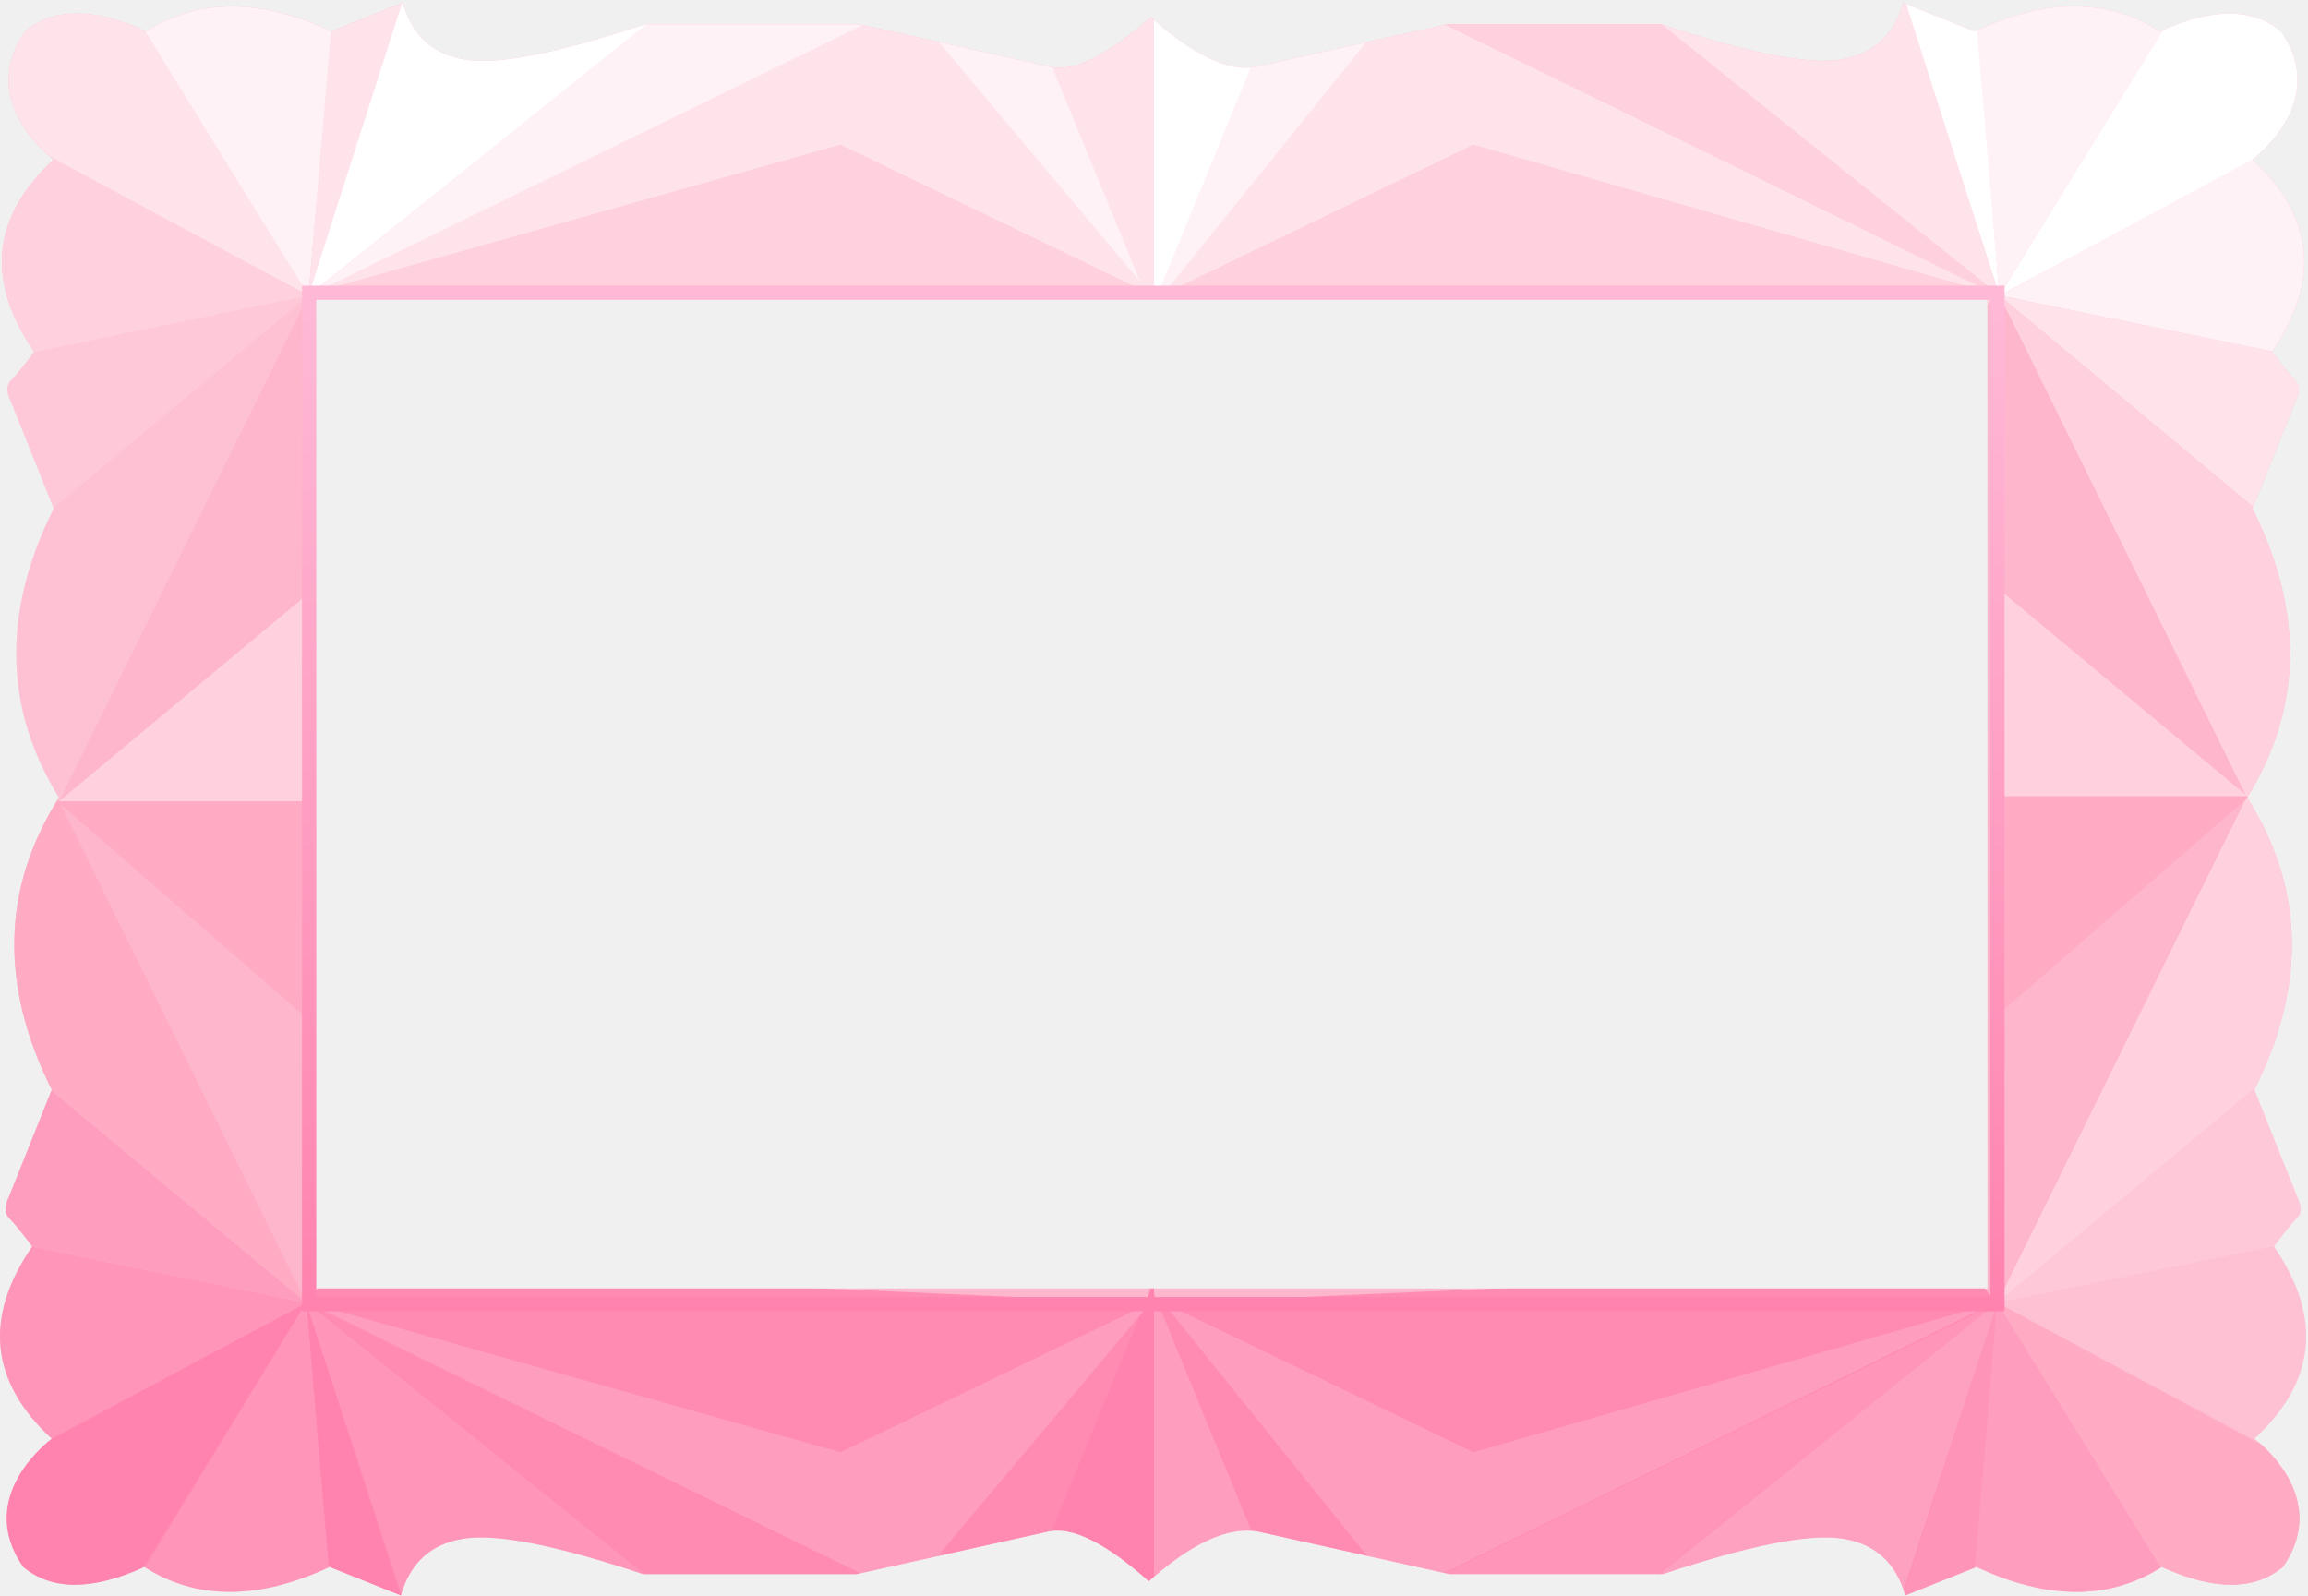
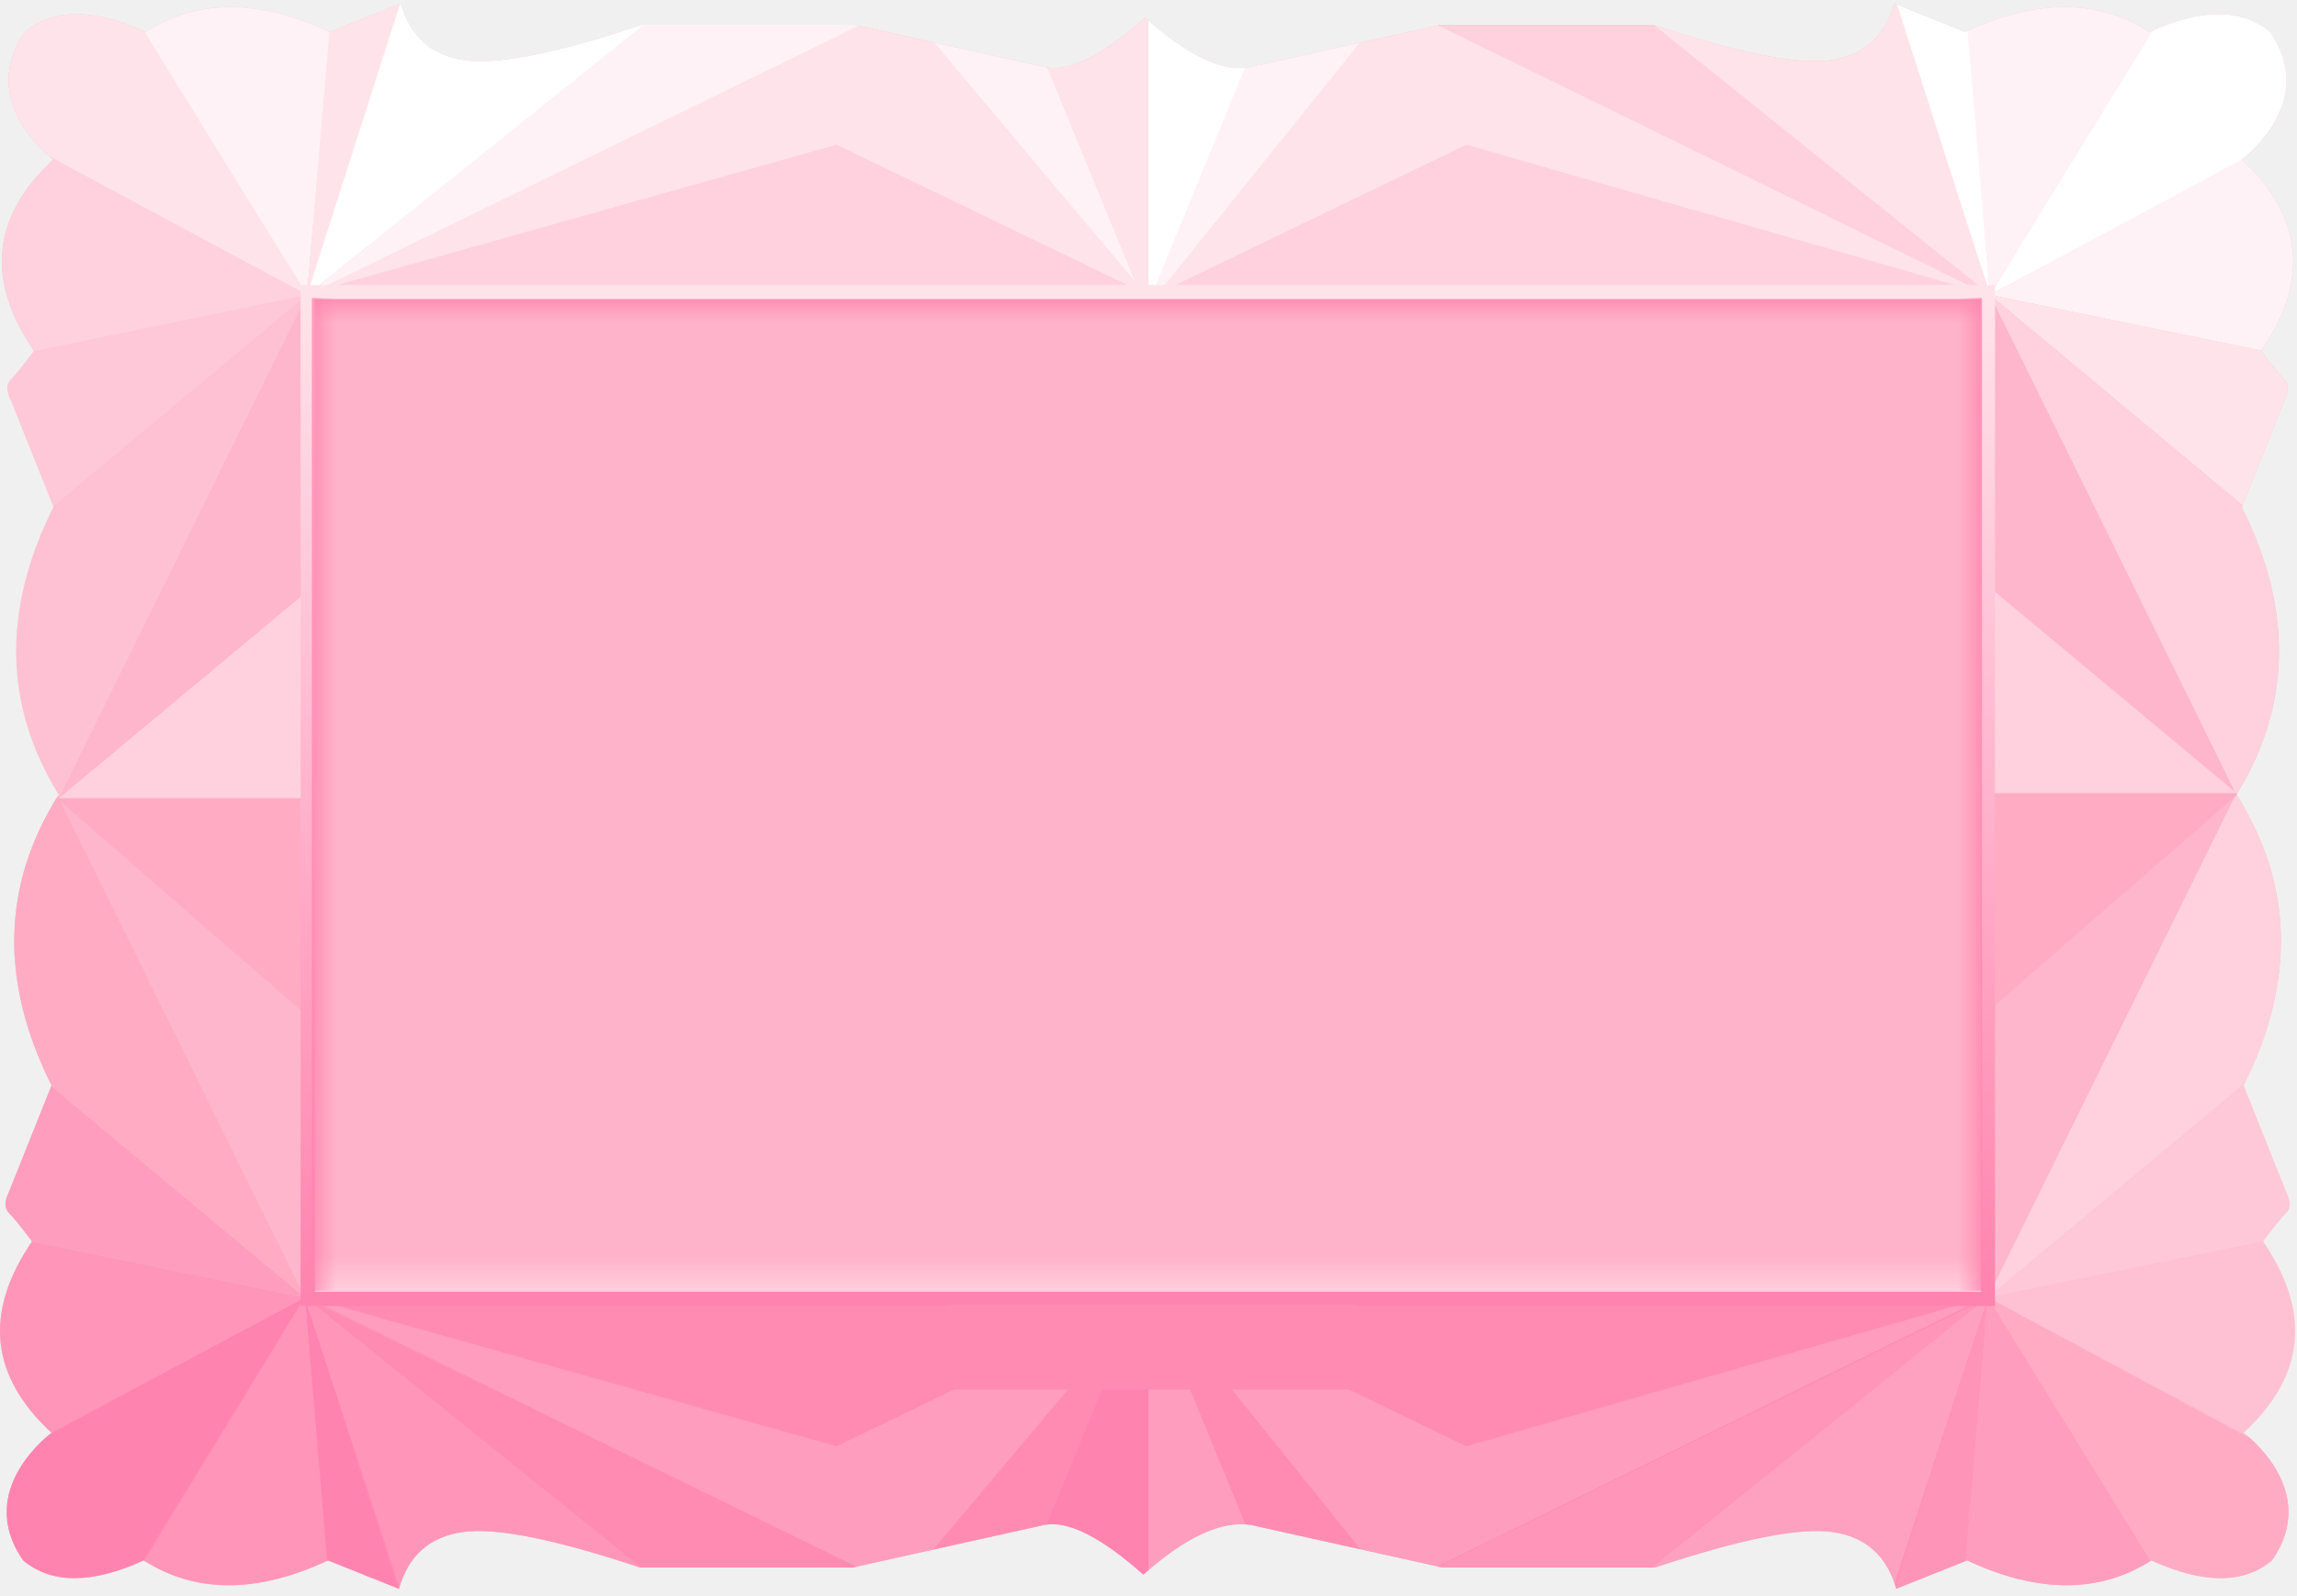
- <svg xmlns="http://www.w3.org/2000/svg" xmlns:xlink="http://www.w3.org/1999/xlink" width="324px" height="224px" viewBox="0 0 324 224" version="1.1">
+ <svg xmlns="http://www.w3.org/2000/svg" xmlns:xlink="http://www.w3.org/1999/xlink" width="324px" height="225px" viewBox="0 0 324 225" version="1.1">
  <defs>
    <path d="M161.538,2.5 C167.538,7.833 172.425,10.167 176.2,9.5 L203.2,3.5 L233.2,3.5 C245.2,7.5 253.533,9.167 258.2,8.5 C262.867,7.833 265.867,5.167 267.2,0.5 C273.867,3.167 277.2,4.5 277.2,4.5 C287.2,-0.167 295.867,-0.167 303.2,4.5 C310.533,1.167 316.2,1.167 320.2,4.5 C327.2,14.5 316.2,22.5 316.2,22.5 C324.867,30.5 325.783,39.5 318.95,49.5 C320.45,51.5 321.533,52.833 322.2,53.5 C322.867,54.167 322.867,55.167 322.2,56.5 C318.2,66.5 316.2,71.5 316.2,71.5 C323.456,86.012 323.206,99.546 315.45,112.1 L315.469,112.1 C323.469,124.767 323.802,138.433 316.469,153.1 C316.469,153.1 318.469,158.1 322.469,168.1 C323.135,169.433 323.135,170.433 322.469,171.1 C321.802,171.767 320.719,173.1 319.219,175.1 C326.052,185.1 325.135,194.1 316.469,202.1 C316.469,202.1 327.469,210.1 320.469,220.1 C316.469,223.433 310.802,223.433 303.469,220.1 C296.135,224.767 287.469,224.767 277.469,220.1 C277.469,220.1 274.135,221.433 267.469,224.1 C266.135,219.433 263.135,216.767 258.469,216.1 C253.802,215.433 245.469,217.1 233.469,221.1 L203.469,221.1 L176.469,215.1 C172.335,214.433 167.269,216.767 161.269,222.1 C155.269,216.767 150.602,214.433 147.269,215.1 L120.269,221.1 L90.269,221.1 C78.269,217.1 69.935,215.433 65.269,216.1 C60.602,216.767 57.602,219.433 56.269,224.1 C49.602,221.433 46.269,220.1 46.269,220.1 C36.269,224.767 27.602,224.767 20.269,220.1 C12.935,223.433 7.269,223.433 3.269,220.1 C-3.731,210.1 7.269,202.1 7.269,202.1 C-1.398,194.1 -2.315,185.1 4.519,175.1 C3.019,173.1 1.935,171.767 1.269,171.1 C0.602,170.433 0.602,169.433 1.269,168.1 C5.269,158.1 7.269,153.1 7.269,153.1 C-0.065,138.433 0.269,124.767 8.269,112.1 L8.288,112.1 C0.531,99.546 0.281,86.012 7.538,71.5 C7.538,71.5 5.538,66.5 1.538,56.5 C0.871,55.167 0.871,54.167 1.538,53.5 C2.204,52.833 3.288,51.5 4.788,49.5 C-2.046,39.5 -1.129,30.5 7.538,22.5 C7.538,22.5 -3.462,14.5 3.538,4.5 C7.538,1.167 13.204,1.167 20.538,4.5 C27.871,-0.167 36.538,-0.167 46.538,4.5 C46.538,4.5 49.871,3.167 56.538,0.5 C57.871,5.167 60.871,7.833 65.538,8.5 C70.204,9.167 78.538,7.5 90.538,3.5 L120.538,3.5 L147.538,9.5 C150.871,10.167 155.538,7.833 161.538,2.5 Z M43,41 L43,181 L279,181 L279,41 L43,41 Z" id="path-1" />
    <linearGradient x1="50%" y1="0%" x2="50%" y2="100%" id="linearGradient-3">
-       <stop stop-color="#FFB9D7" offset="0%" />
+       <stop stop-color="#FFE3EB" offset="0%" />
      <stop stop-color="#FF83AE" offset="100%" />
    </linearGradient>
-     <rect id="path-4" x="0.4" y="0.2" width="235" height="140" />
+     <linearGradient x1="50.797%" y1="68.316%" x2="50.797%" y2="-17.856%" id="linearGradient-4">
+       <stop stop-color="#FF8BB3" stop-opacity="0" offset="0%" />
+       <stop stop-color="#FF83AE" offset="100%" />
+     </linearGradient>
+     <linearGradient x1="50.797%" y1="-178.364%" x2="50.797%" y2="100%" id="linearGradient-5">
+       <stop stop-color="#FFFFFF" offset="0%" />
+       <stop stop-color="#FFFFFF" stop-opacity="0" offset="100%" />
+     </linearGradient>
+     <linearGradient x1="50.797%" y1="68.316%" x2="50.797%" y2="-17.856%" id="linearGradient-6">
+       <stop stop-color="#FF8BB3" stop-opacity="0" offset="0%" />
+       <stop stop-color="#FF83AE" offset="100%" />
+     </linearGradient>
  </defs>
  <g id="Page-1" stroke="none" stroke-width="1" fill="none" fill-rule="evenodd">
-     <g id="Artboard-Copy-7" transform="translate(-478, -66)">
-       <g id="Group-3" transform="translate(478, 65.9)">
+     <g id="Group-12">
+       <g id="Group-3">
        <g id="Path-2">
          <mask id="mask-2" fill="white">
            <use xlink:href="#path-1" />
          </mask>
          <use id="Mask" fill="#FEB6CC" fill-rule="nonzero" xlink:href="#path-1" />
          <g id="Path-3" mask="url(#mask-2)">
            <g transform="translate(-11, -9)">
              <g id="Group-5" transform="translate(54, 187)">
                <polygon id="Path-11" fill="#FF8BB3" fill-rule="nonzero" points="237.3 5.1 145.3 50.1 133.3 39.1 119.3 5.1 233.3 0.1" />
                <polygon id="Path-11" fill="#FF8BB3" fill-rule="nonzero" transform="translate(59, 25) scale(-1, 1) translate(-59, -25) " points="118 5 26 50 14 39 -1.49011612e-08 5 114 0" />
                <polygon id="Path-13" fill="#FF8BB3" fill-rule="nonzero" points="78 43 119 4 105 40" />
                <polygon id="Path-13" fill="#FF8BB3" fill-rule="nonzero" transform="translate(139.5, 23.5) scale(-1, 1) translate(-139.5, -23.5) " points="119 43 160 4 146 40" />
                <polygon id="Path-12" fill="#FF9DBF" fill-rule="nonzero" points="118.3 46 118.3 2 134.3 41" />
                <polygon id="Path-12-Copy" fill="#FF83AE" fill-rule="nonzero" transform="translate(111, 24) scale(-1, 1) translate(-111, -24) " points="103 46 103 2 119 41" />
                <polygon id="Path-14" fill="#FF9DBF" fill-rule="nonzero" points="0.3 5 75 26 118.538 5 84 46.1" />
                <polygon id="Path-14" fill="#FF9DBF" fill-rule="nonzero" transform="translate(178.65, 25.55) scale(-1, 1) translate(-178.65, -25.55) " points="120.3 5 193.462 26 237 5 203.9 46.1" />
              </g>
              <g id="Group-5-Copy" transform="translate(173, 29.9) scale(1, -1) translate(-173, -29.9) translate(54, 4.4)">
                <polygon id="Path-11" fill="#FFD1DE" fill-rule="nonzero" points="237.3 5.1 145.3 50.1 133.3 39.1 119.3 5.1 233.3 0.1" />
                <polygon id="Path-11" fill="#FFD1DE" fill-rule="nonzero" transform="translate(59, 25) scale(-1, 1) translate(-59, -25) " points="118 5 26 50 14 39 -1.49011612e-08 5 114 0" />
                <polygon id="Path-13" fill="#FFF2F6" fill-rule="nonzero" points="78 43 119 4 105 40" />
                <polygon id="Path-13" fill="#FFF2F6" fill-rule="nonzero" transform="translate(139.5, 23.5) scale(-1, 1) translate(-139.5, -23.5) " points="119 43 160 4 146 40" />
                <polygon id="Path-12" fill="#FFFFFF" fill-rule="nonzero" points="118.3 46 118.3 2 134.3 41" />
                <polygon id="Path-12-Copy" fill="#FFE3EB" fill-rule="nonzero" transform="translate(111, 24) scale(-1, 1) translate(-111, -24) " points="103 46 103 2 119 41" />
                <polygon id="Path-14" fill="#FFE3EB" fill-rule="nonzero" points="0.3 5 75 26 118.538 5 84 46.1" />
                <polygon id="Path-14" fill="#FFE3EB" fill-rule="nonzero" transform="translate(178.65, 25.55) scale(-1, 1) translate(-178.65, -25.55) " points="120.3 5 193.462 26 237 5 203.9 46.1" />
              </g>
              <g id="Group-4" transform="translate(0, 121)">
                <path d="M9,95 L54,71 L29,112 L12,113 C8.667,107 7,103.667 7,103 C7,102.333 7.667,99.333 9,94 L9,95 Z" id="Path-2" fill="#FF83AE" fill-rule="nonzero" />
                <polygon id="Path-4" fill="#FF8BB3" fill-rule="nonzero" opacity="0.753" points="15 63 54 71 15 92 3 80" />
                <polygon id="Path-5" fill="#FF8BB3" fill-rule="nonzero" opacity="0.788" points="54 71 58 116 30 115 25 118" />
                <polygon id="Path-6" fill="#FF9DBF" fill-rule="nonzero" points="54 71 6 31 9 60 10 62" />
                <polygon id="Path-7" fill="#FF83AE" fill-rule="nonzero" points="54 71 70 120 58 118" />
                <polygon id="Path-8" fill="#FFABC4" fill-rule="nonzero" points="54 71 19 0 10 7 11 31 -2.13162821e-14 26" />
                <polygon id="Path-9" fill="#FF8BB3" fill-rule="nonzero" opacity="0.744" points="54 71 104 111 70 121" />
                <polygon id="Path-10" fill="#FF8BB3" fill-rule="nonzero" points="54 71 138 112 115 120" />
              </g>
              <g id="Group-4-Copy" transform="translate(69.3, 61.1) scale(1, -1) translate(-69.3, -61.1) translate(0.3, 0.6)">
                <path d="M9,95 L54,71 L29,112 L12,113 C8.667,107 7,103.667 7,103 C7,102.333 7.667,99.333 9,94 L9,95 Z" id="Path-2" fill="#FFE3EB" fill-rule="nonzero" />
                <polygon id="Path-4" fill="#FFD1DE" fill-rule="nonzero" points="15 63 54 71 15 92 3 80" />
                <polygon id="Path-5" fill="#FFF2F6" fill-rule="nonzero" points="54 71 58 116 30 115 25 118" />
                <polygon id="Path-6" fill="#FFFFFF" fill-rule="nonzero" opacity="0.253" points="54 71 6 31 9 60 10 62" />
                <polygon id="Path-7" fill="#FFE3EB" fill-rule="nonzero" points="54 71 70 120 58 118" />
                <polygon id="Path-8" fill="#FFFFFF" fill-rule="nonzero" opacity="0.152" points="54 71 19 0 10 7 11 31 -2.13162821e-14 26" />
                <polygon id="Path-9" fill="#FFFFFF" fill-rule="nonzero" points="54 71 104 111 70 121" />
                <polygon id="Path-10" fill="#FFF2F6" fill-rule="nonzero" points="54 71 138 112 115 120" />
              </g>
              <g id="Group-4-Copy-3" transform="translate(276.4, 181.5) scale(-1, 1) translate(-276.4, -181.5) translate(207.4, 121)">
                <path d="M9,95 L54,71 L29,112 L12,113 C8.667,107 7,103.667 7,103 C7,102.333 7.667,99.333 9,94 L9,95 Z" id="Path-2" fill="#FFABC4" fill-rule="nonzero" />
                <polygon id="Path-4" fill="#FFFFFF" fill-rule="nonzero" opacity="0.152" points="15 63 54 71 15 92 3 80" />
                <polygon id="Path-5" fill="#FF9DBF" fill-rule="nonzero" points="54 71 58 116 30 115 25 118" />
                <polygon id="Path-6" fill="#FFFFFF" fill-rule="nonzero" opacity="0.248" points="54 71 6 31 9 60 10 62" />
                <polygon id="Path-7" fill="#FE95B9" fill-rule="nonzero" points="54 71 70 120 58 118" />
                <polygon id="Path-8" fill="#FFD1DE" fill-rule="nonzero" points="54 71 19 0 10 7 11 31 -2.13162821e-14 26" />
                <polygon id="Path-9" fill="#FF8BB3" fill-rule="nonzero" opacity="0.498" points="54 71 104 111 70 121" />
                <polygon id="Path-10" fill="#FF8BB3" fill-rule="nonzero" opacity="0.748" points="54 71 138 112 115 120" />
              </g>
              <g id="Group-4-Copy-2" transform="translate(276.7, 61.1) scale(-1, -1) translate(-276.7, -61.1) translate(207.7, 0.6)">
                <path d="M9,95 L54,71 L29,112 L12,113 C8.667,107 7,103.667 7,103 C7,102.333 7.667,99.333 9,94 L9,95 Z" id="Path-2" fill="#FFFFFF" fill-rule="nonzero" />
                <polygon id="Path-4" fill="#FFF2F6" fill-rule="nonzero" points="15 63 54 71 15 92 3 80" />
                <polygon id="Path-5" fill="#FFF2F6" fill-rule="nonzero" points="54 71 58 116 30 115 25 118" />
                <polygon id="Path-6" fill="#FFE3EB" fill-rule="nonzero" points="54 71 6 31 9 60 10 62" />
                <polygon id="Path-7" fill="#FFFFFF" fill-rule="nonzero" points="54 71 70 120 58 118" />
                <polygon id="Path-8" fill="#FFD1DE" fill-rule="nonzero" points="54 71 19 0 10 7 11 31 -2.13162821e-14 26" />
                <polygon id="Path-9" fill="#FFE3EB" fill-rule="nonzero" points="54 71 104 111 70 121" />
                <polygon id="Path-10" fill="#FFD1DE" fill-rule="nonzero" points="54 71 138 112 115 120" />
              </g>
              <g id="Group-6" transform="translate(19, 91)">
                <polygon id="Path-15" fill="#FFD1DE" fill-rule="nonzero" points="0.3 30.6 36.3 0.6 36.3 30.6" />
                <polygon id="Path-15-Copy" fill="#FFABC4" fill-rule="nonzero" transform="translate(18, 45.8) scale(1, -1) translate(-18, -45.8) " points="-3.19744231e-14 61 35 30.6 36 61" />
              </g>
              <g id="Group-6-Copy" transform="translate(308.3, 120.8) scale(-1, 1) translate(-308.3, -120.8) translate(289.8, 90.3)">
                <polygon id="Path-15" fill="#FFD1DE" fill-rule="nonzero" points="0.3 30.6 36.3 0.6 36.3 30.6" />
                <polygon id="Path-15-Copy" fill="#FFABC4" fill-rule="nonzero" transform="translate(18, 45.8) scale(1, -1) translate(-18, -45.8) " points="-3.19744231e-14 61 35 30.6 36 61" />
              </g>
            </g>
          </g>
        </g>
-         <g id="chihuahua" transform="translate(44, 42)">
-           <mask id="mask-5" fill="white">
-             <use xlink:href="#path-4" />
-           </mask>
-           <rect stroke="url(#linearGradient-3)" stroke-width="2" x="-0.6" y="-0.8" width="237" height="142" />
+         <g id="chihuahua" transform="translate(44, 42)" fill-rule="nonzero">
+           <rect id="Mask" stroke="url(#linearGradient-3)" stroke-width="2" fill="#FFB3CA" x="-0.6" y="-0.8" width="237" height="142" />
+           <rect id="Mask" fill="url(#linearGradient-4)" x="0.4" y="0.2" width="235" height="5" />
+           <rect id="Mask" fill="url(#linearGradient-5)" transform="translate(117.9617, 137.7035) rotate(-180) translate(-117.9617, -137.7035) " x="0.462" y="135.203" width="235" height="5" />
+           <rect id="Mask" fill="url(#linearGradient-6)" transform="translate(233.0681, 70.0434) rotate(-270) translate(-233.0681, -70.0434) " x="163.068" y="67.543" width="140" height="5" />
+           <rect id="Mask" fill="url(#linearGradient-6)" transform="translate(2.5, 70.0434) scale(-1, 1) rotate(-270) translate(-2.5, -70.0434) " x="-67.5" y="67.543" width="140" height="5" />
        </g>
      </g>
+       <rect id="Rectangle" fill="#FF8BB3" x="134" y="184" width="57" height="12" />
    </g>
  </g>
</svg>
